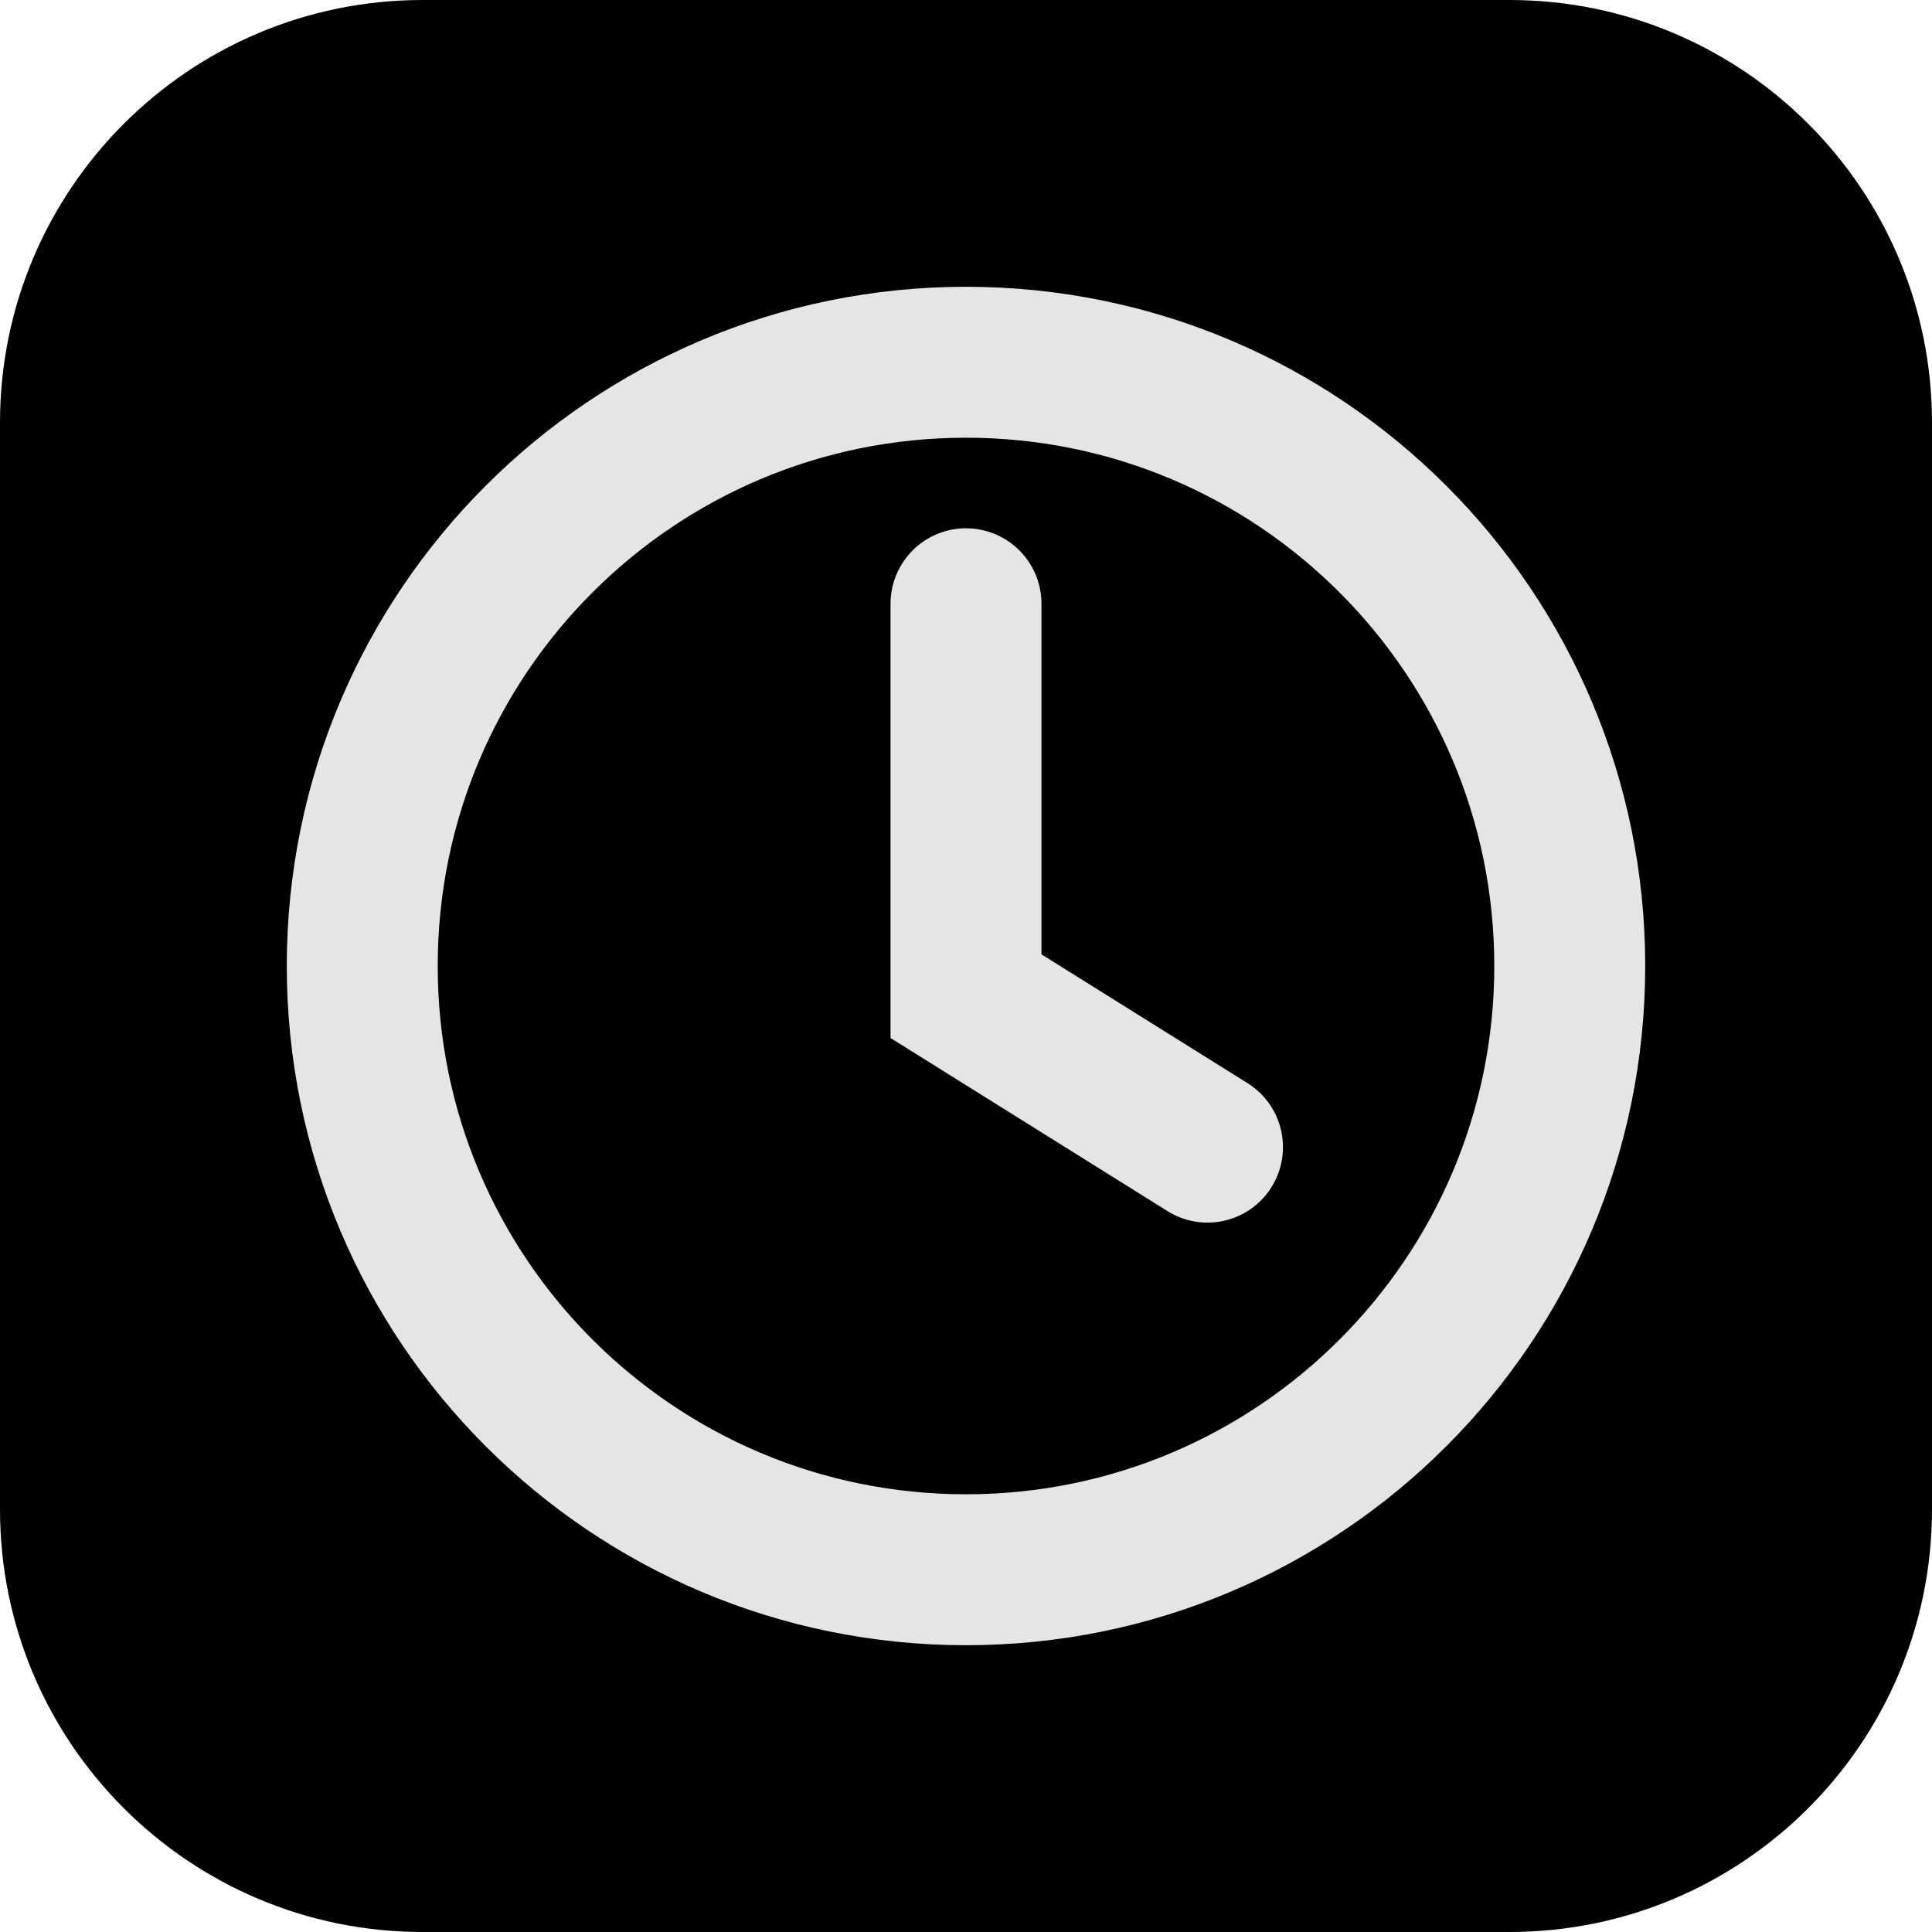
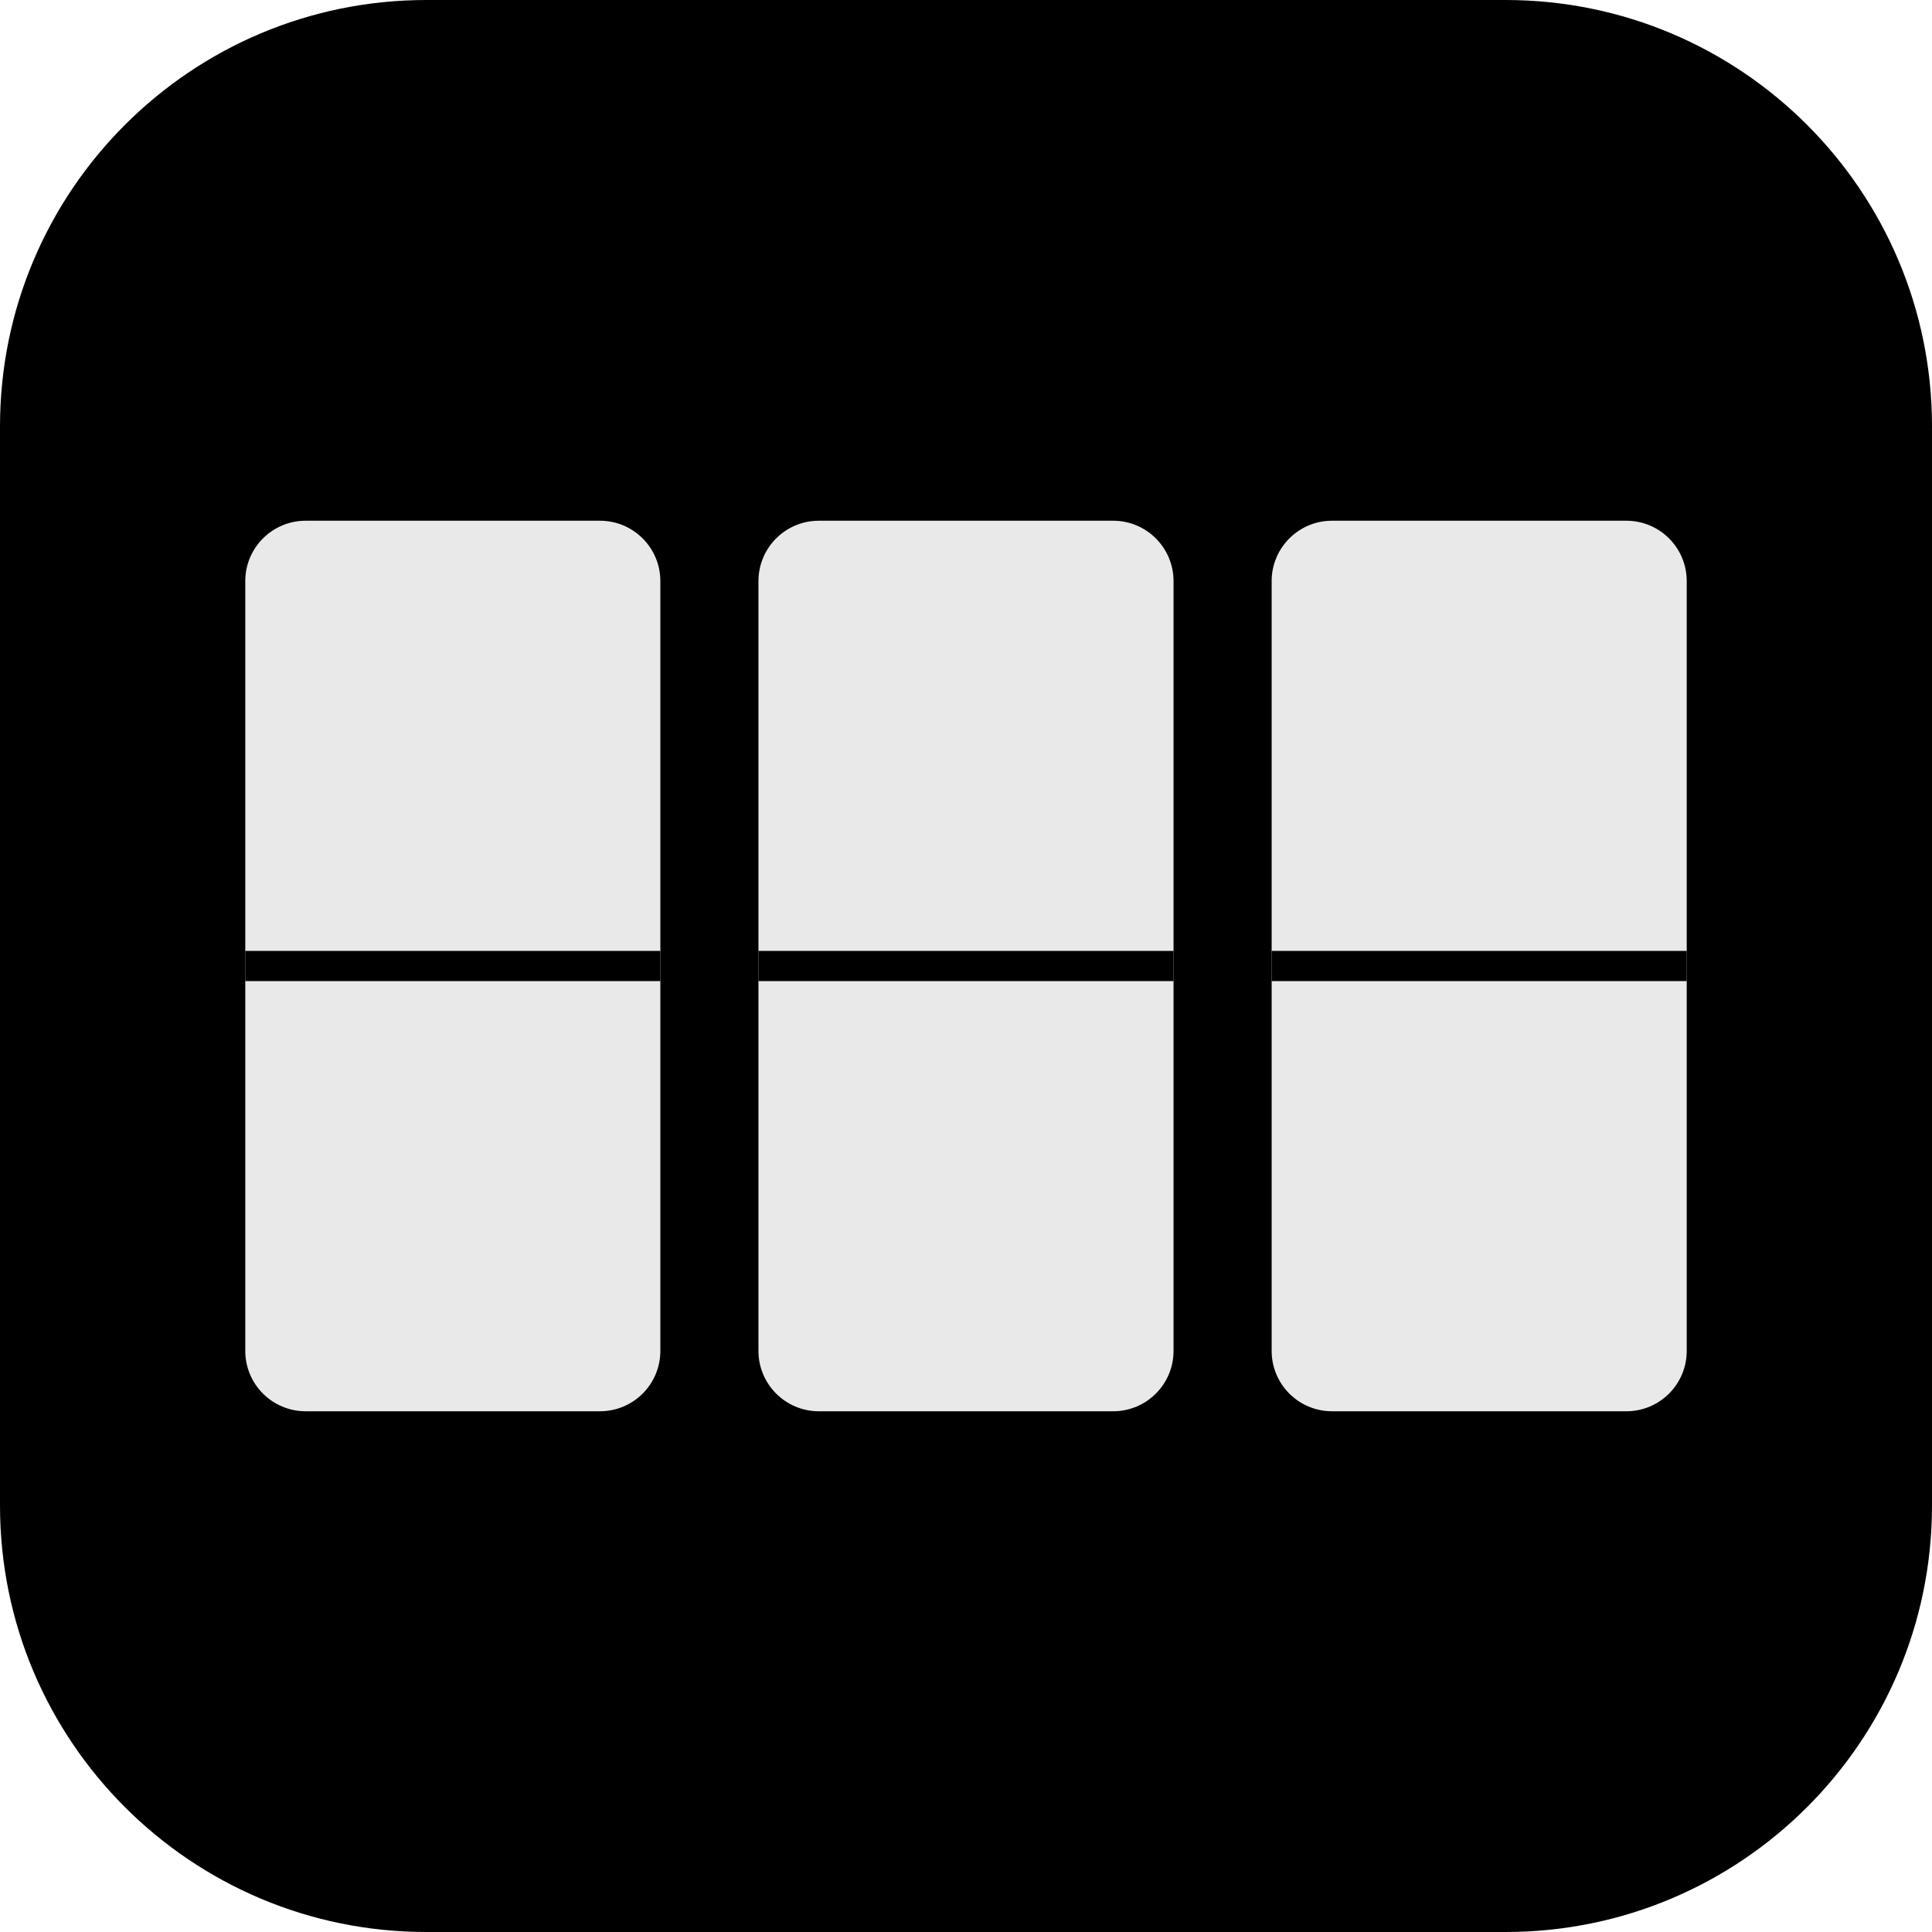
- <svg xmlns="http://www.w3.org/2000/svg" viewBox="0 0 32 32">
-   <rect width="32" height="32" rx="7" fill="#000" />
-   <circle cx="16" cy="16" r="10" fill="none" stroke="#e5e5e5" stroke-width="2.5" />
-   <path d="M16 10v6.5l4 2.5" fill="none" stroke="#e5e5e5" stroke-width="2.5" stroke-linecap="round" />
+ <svg xmlns="http://www.w3.org/2000/svg" viewBox="0 0 512 512" width="512" height="512">
+   <rect width="512" height="512" rx="113" fill="#000000" />
+   <g fill="#e9e9e9">
+     <rect x="65" y="138" width="110" height="236" rx="16" />
+     <rect x="201" y="138" width="110" height="236" rx="16" />
+     <rect x="337" y="138" width="110" height="236" rx="16" />
+   </g>
+   <g fill="#000000">
+     <rect x="65" y="252" width="110" height="8" />
+     <rect x="201" y="252" width="110" height="8" />
+     <rect x="337" y="252" width="110" height="8" />
+   </g>
</svg>
